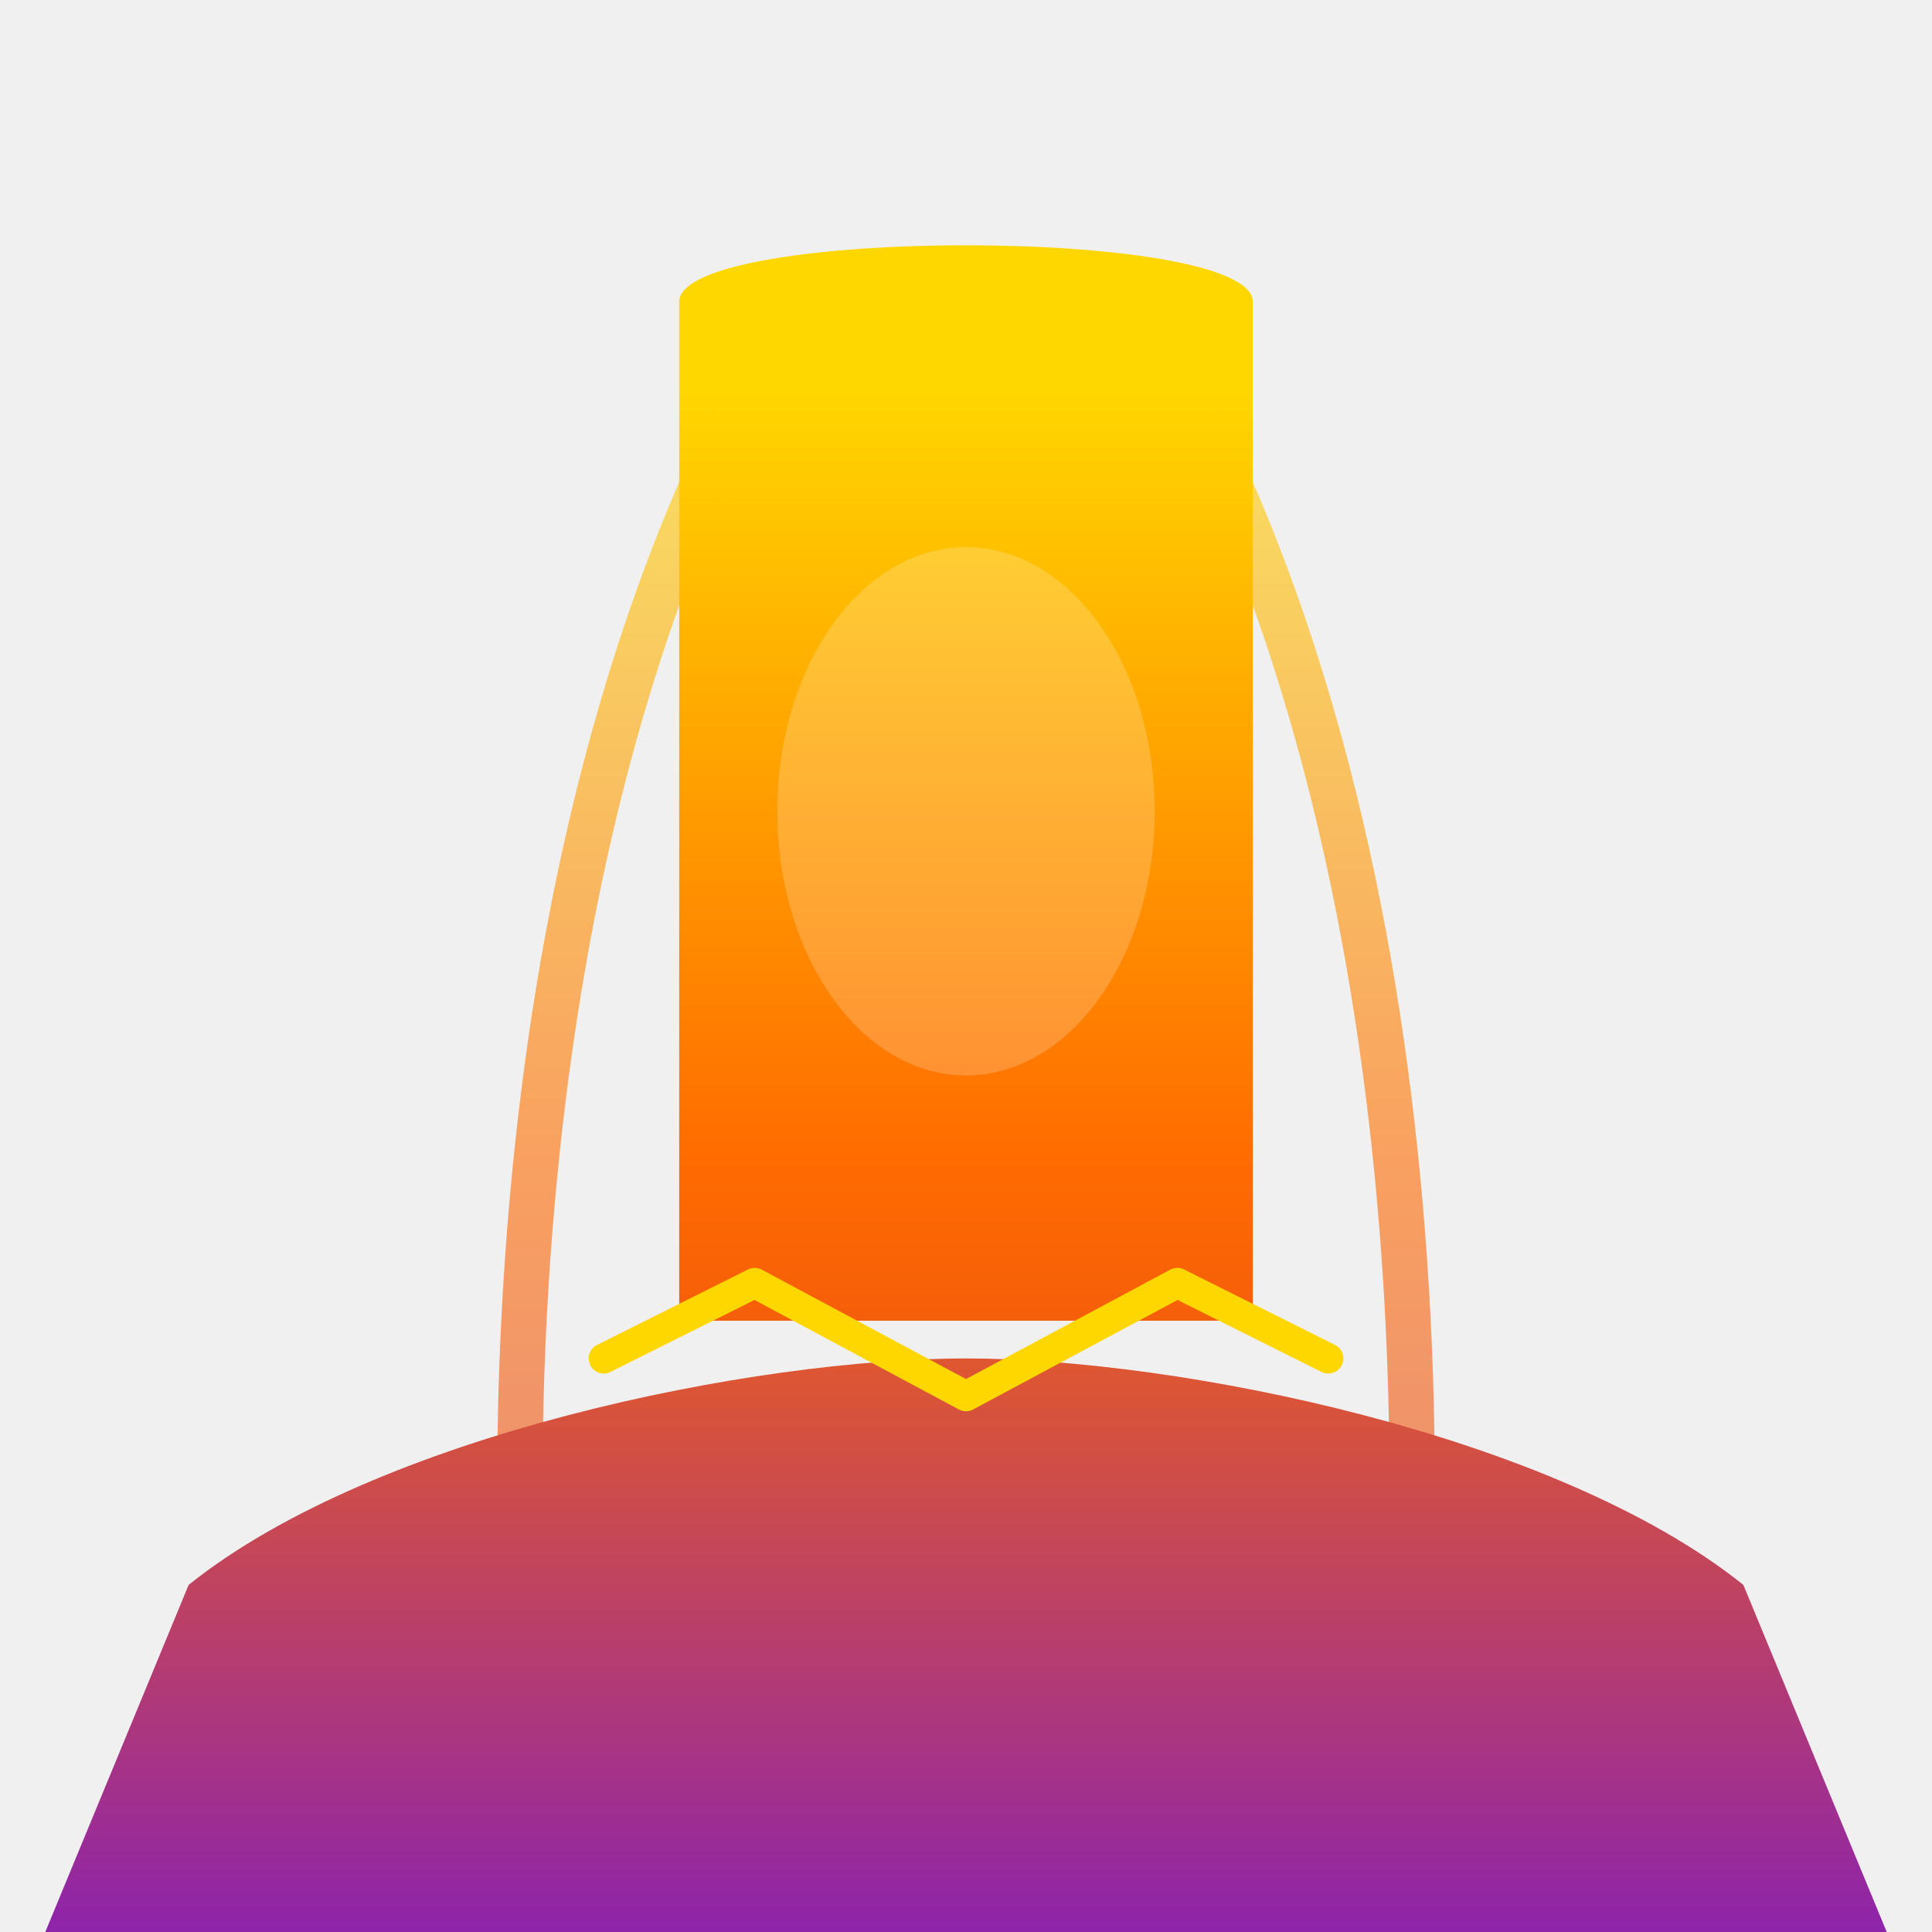
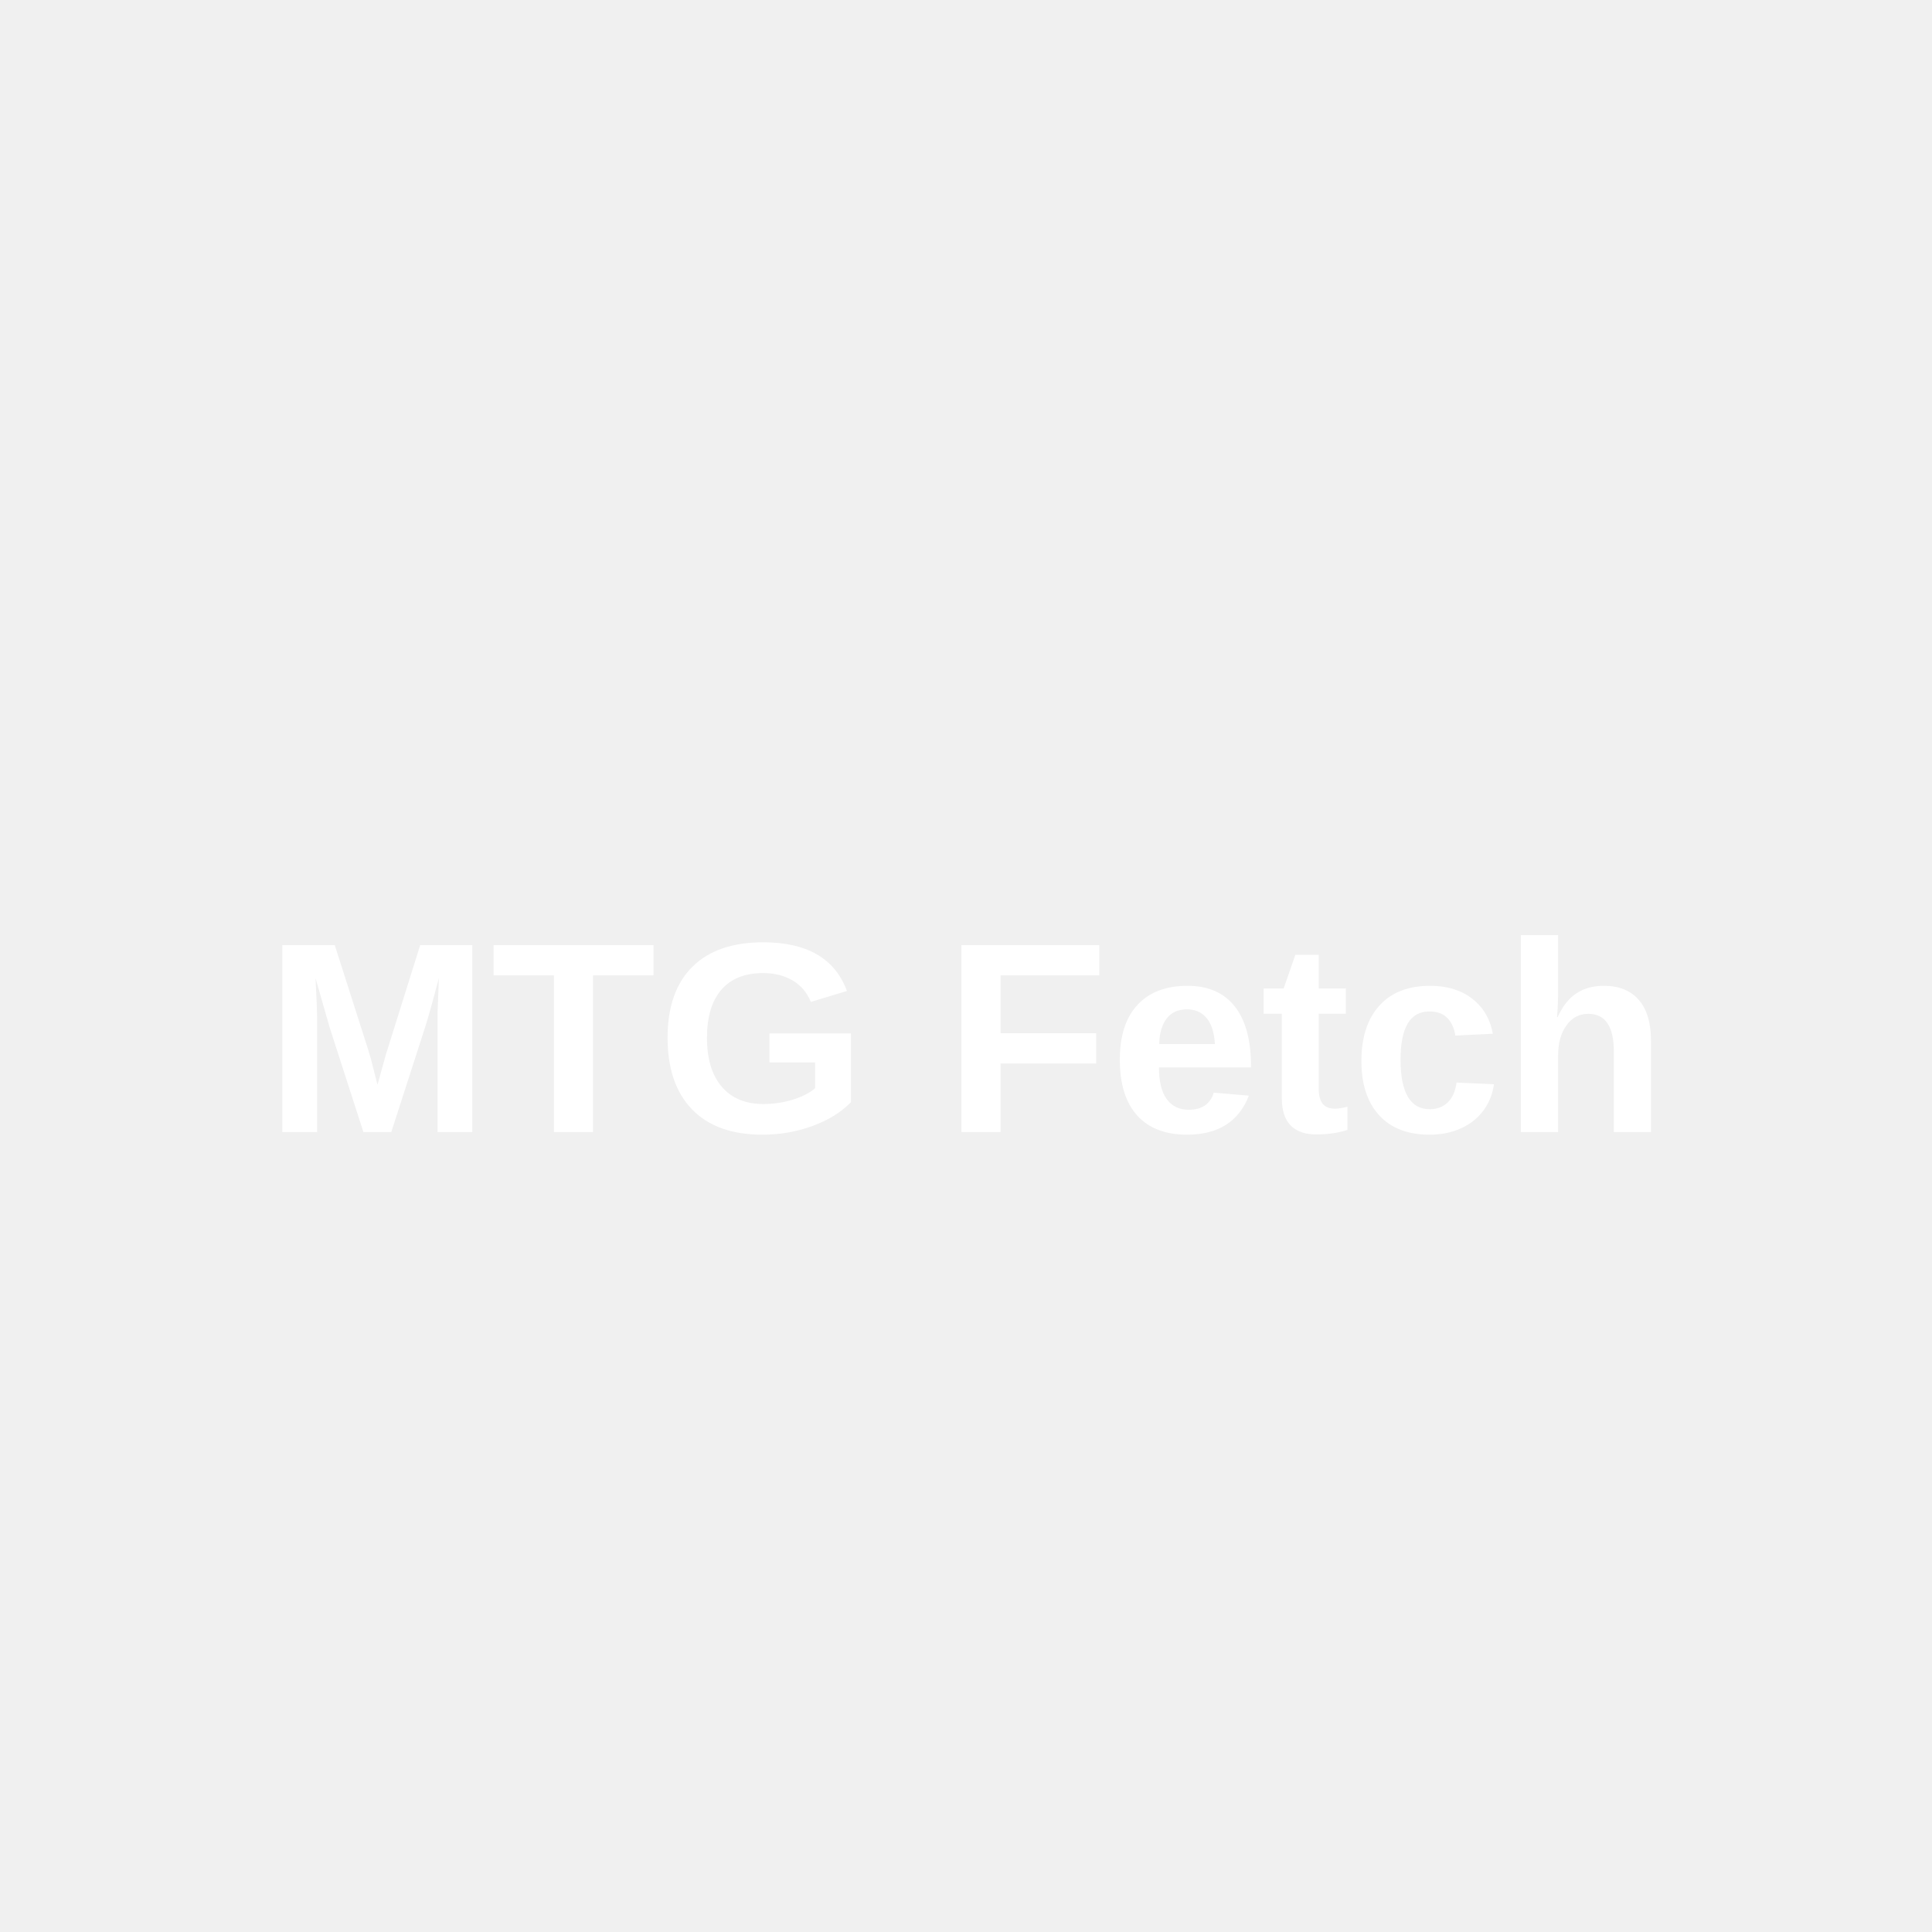
- <svg xmlns="http://www.w3.org/2000/svg" width="512" height="512" viewBox="0 0 512 512" fill="none">
-   <defs>
-     <linearGradient id="mythicGradient" x1="256" y1="0" x2="256" y2="512" gradientUnits="userSpaceOnUse">
-       <stop offset="0.2" stop-color="#FFD700" />
-       <stop offset="0.6" stop-color="#FF6B00" />
-       <stop offset="1.0" stop-color="#D32F2F" />
-     </linearGradient>
-     <linearGradient id="riftGradient" x1="256" y1="300" x2="256" y2="512" gradientUnits="userSpaceOnUse">
-       <stop offset="0" stop-color="#FF6B00" />
-       <stop offset="1" stop-color="#8E24AA" />
-     </linearGradient>
-   </defs>
-   <path d="M180 80 C 180 60, 332 60, 332 80 L 332 350 L 180 350 Z" fill="url(#mythicGradient)" />
-   <ellipse cx="256" cy="215" rx="50" ry="70" fill="#FFFFFF" fill-opacity="0.2" />
-   <path d="M140 450 C 140 450, 120 250, 200 100" stroke="url(#mythicGradient)" stroke-width="12" stroke-linecap="round" opacity="0.6" />
-   <path d="M372 450 C 372 450, 392 250, 312 100" stroke="url(#mythicGradient)" stroke-width="12" stroke-linecap="round" opacity="0.6" />
-   <path fill-rule="evenodd" clip-rule="evenodd" d="M50 420 C 100 380, 200 360, 256 360 C 312 360, 412 380, 462 420 L 500 512 L 12 512 L 50 420 Z" fill="url(#riftGradient)" />
-   <path d="M160 360 L 200 340 L 256 370 L 312 340 L 352 360" stroke="#FFD700" stroke-width="8" stroke-linecap="round" stroke-linejoin="round" />
+ <svg xmlns="http://www.w3.org/2000/svg" viewBox="0 0 512 512">
+   <text x="256" y="300" text-anchor="middle" font-family="Arial,sans-serif" font-size="72" font-weight="bold" fill="white">MTG Fetch</text>
</svg>
